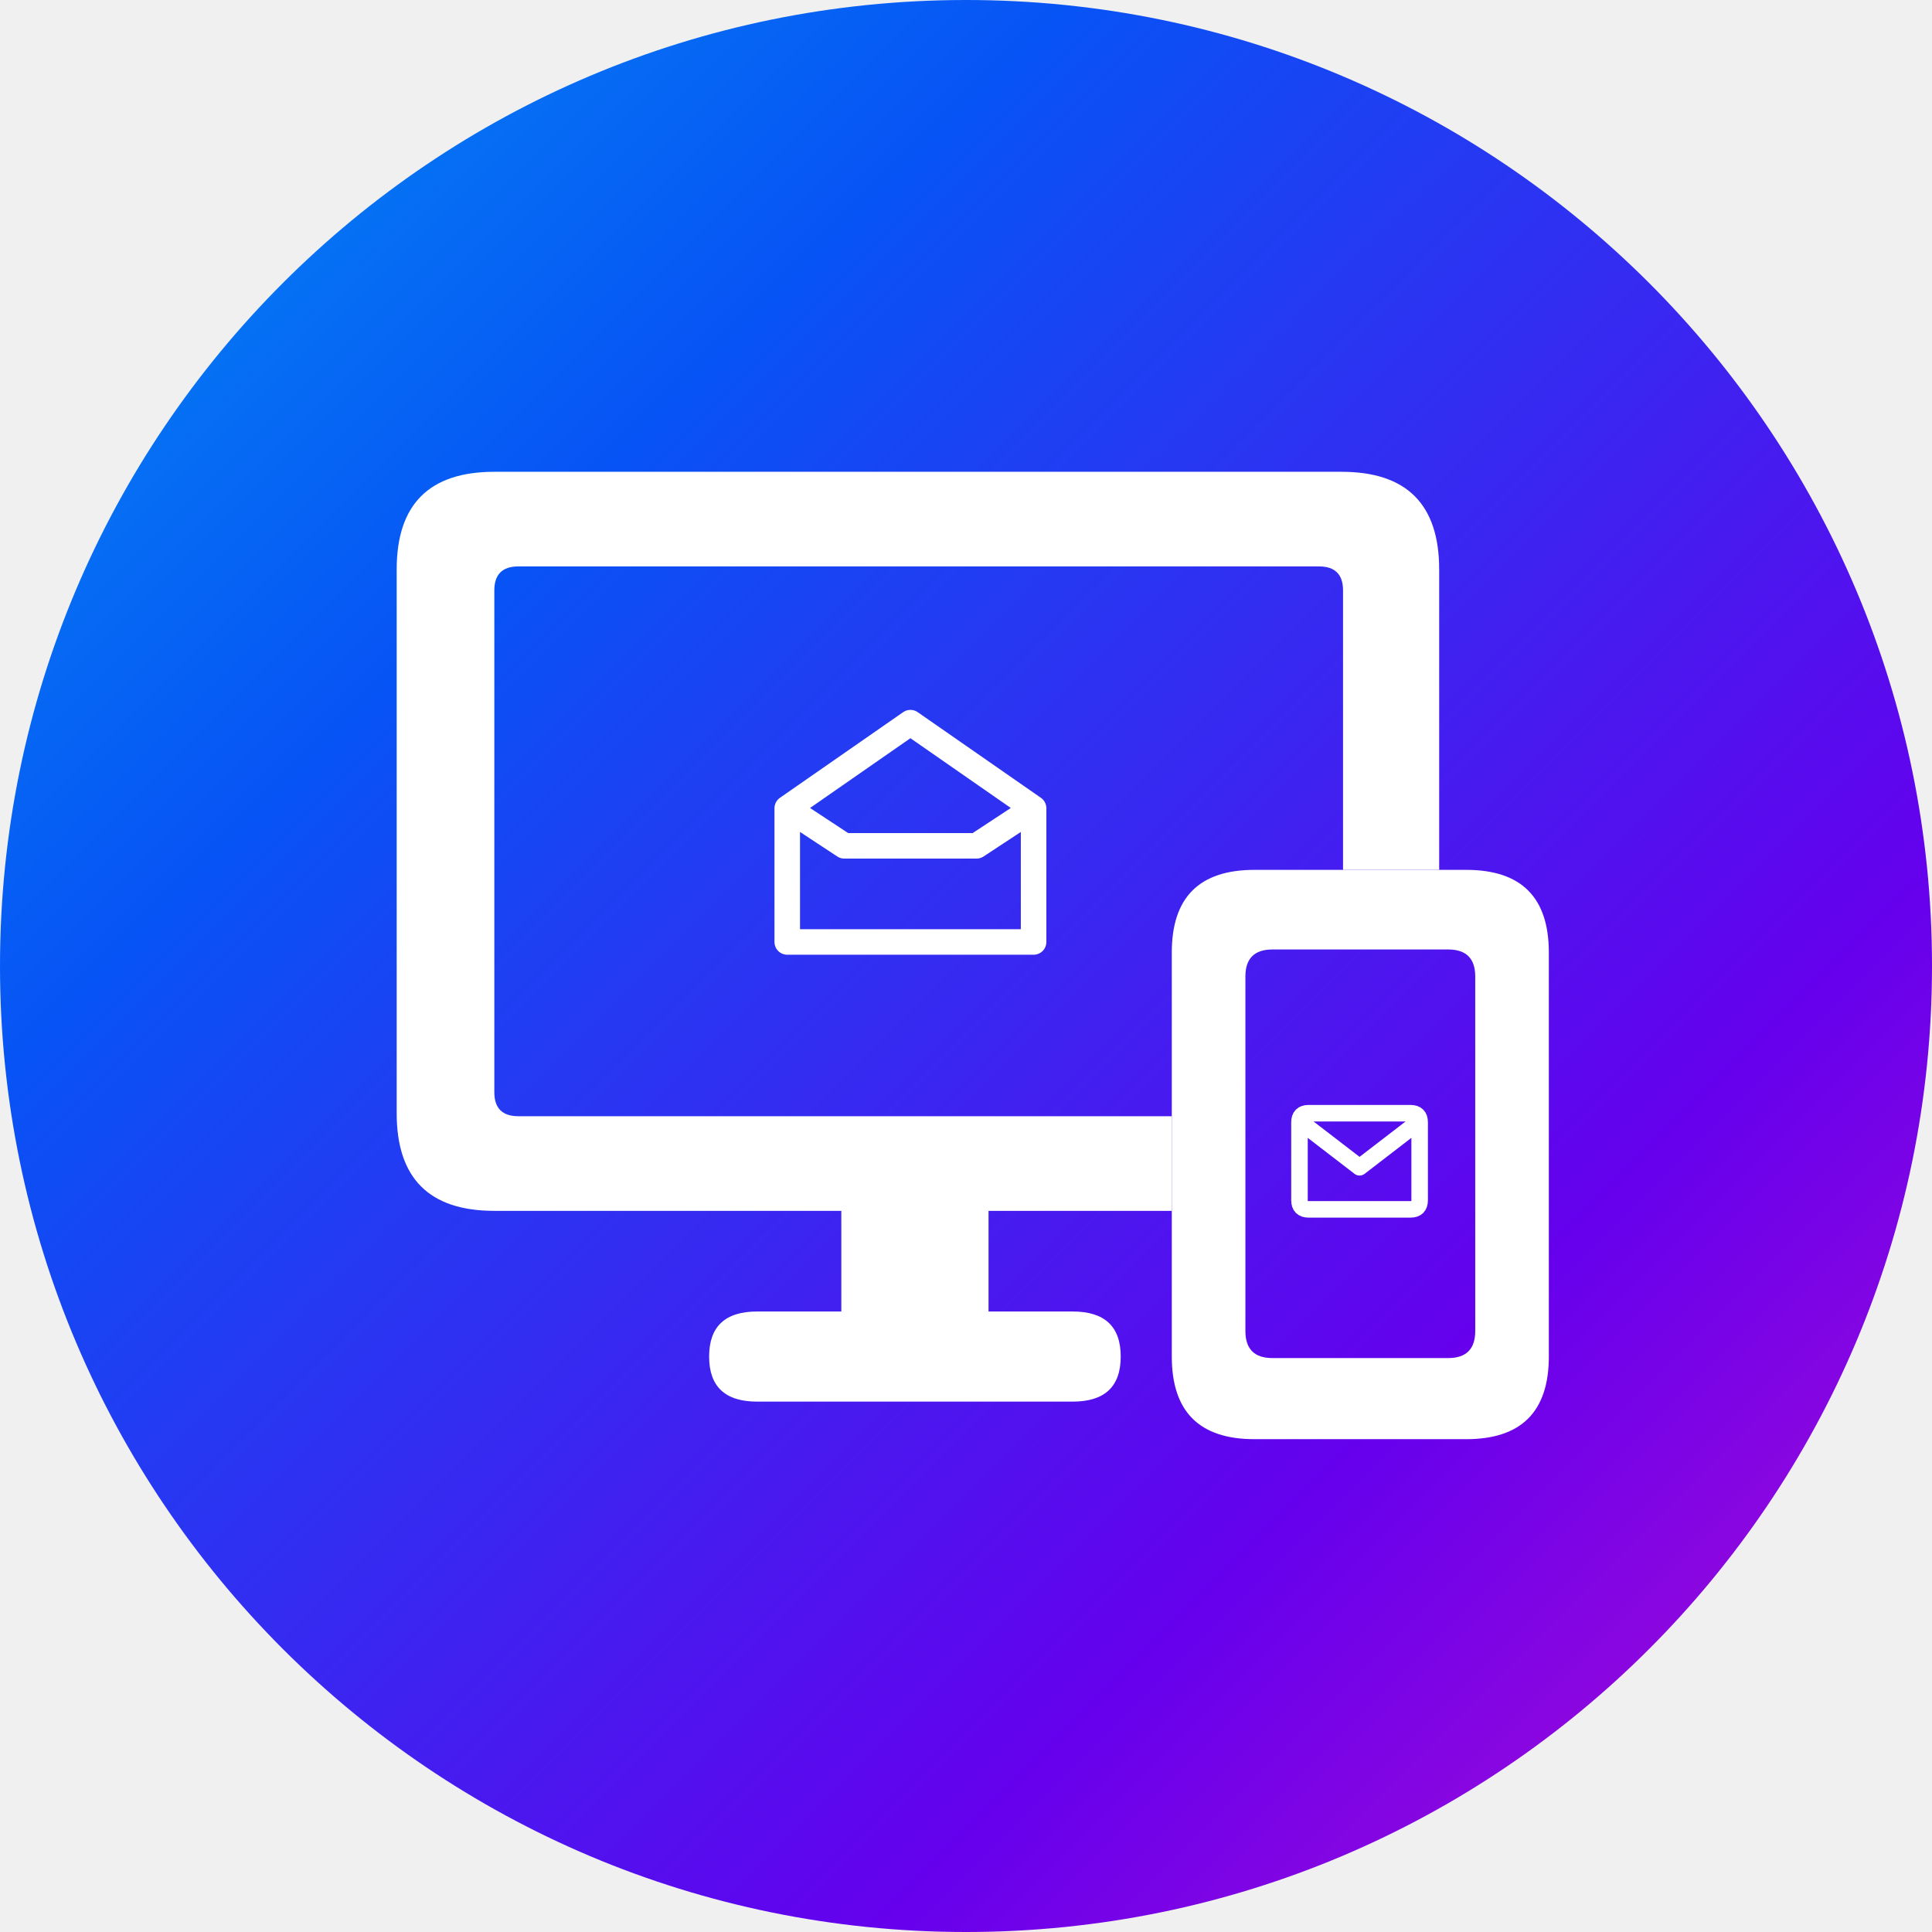
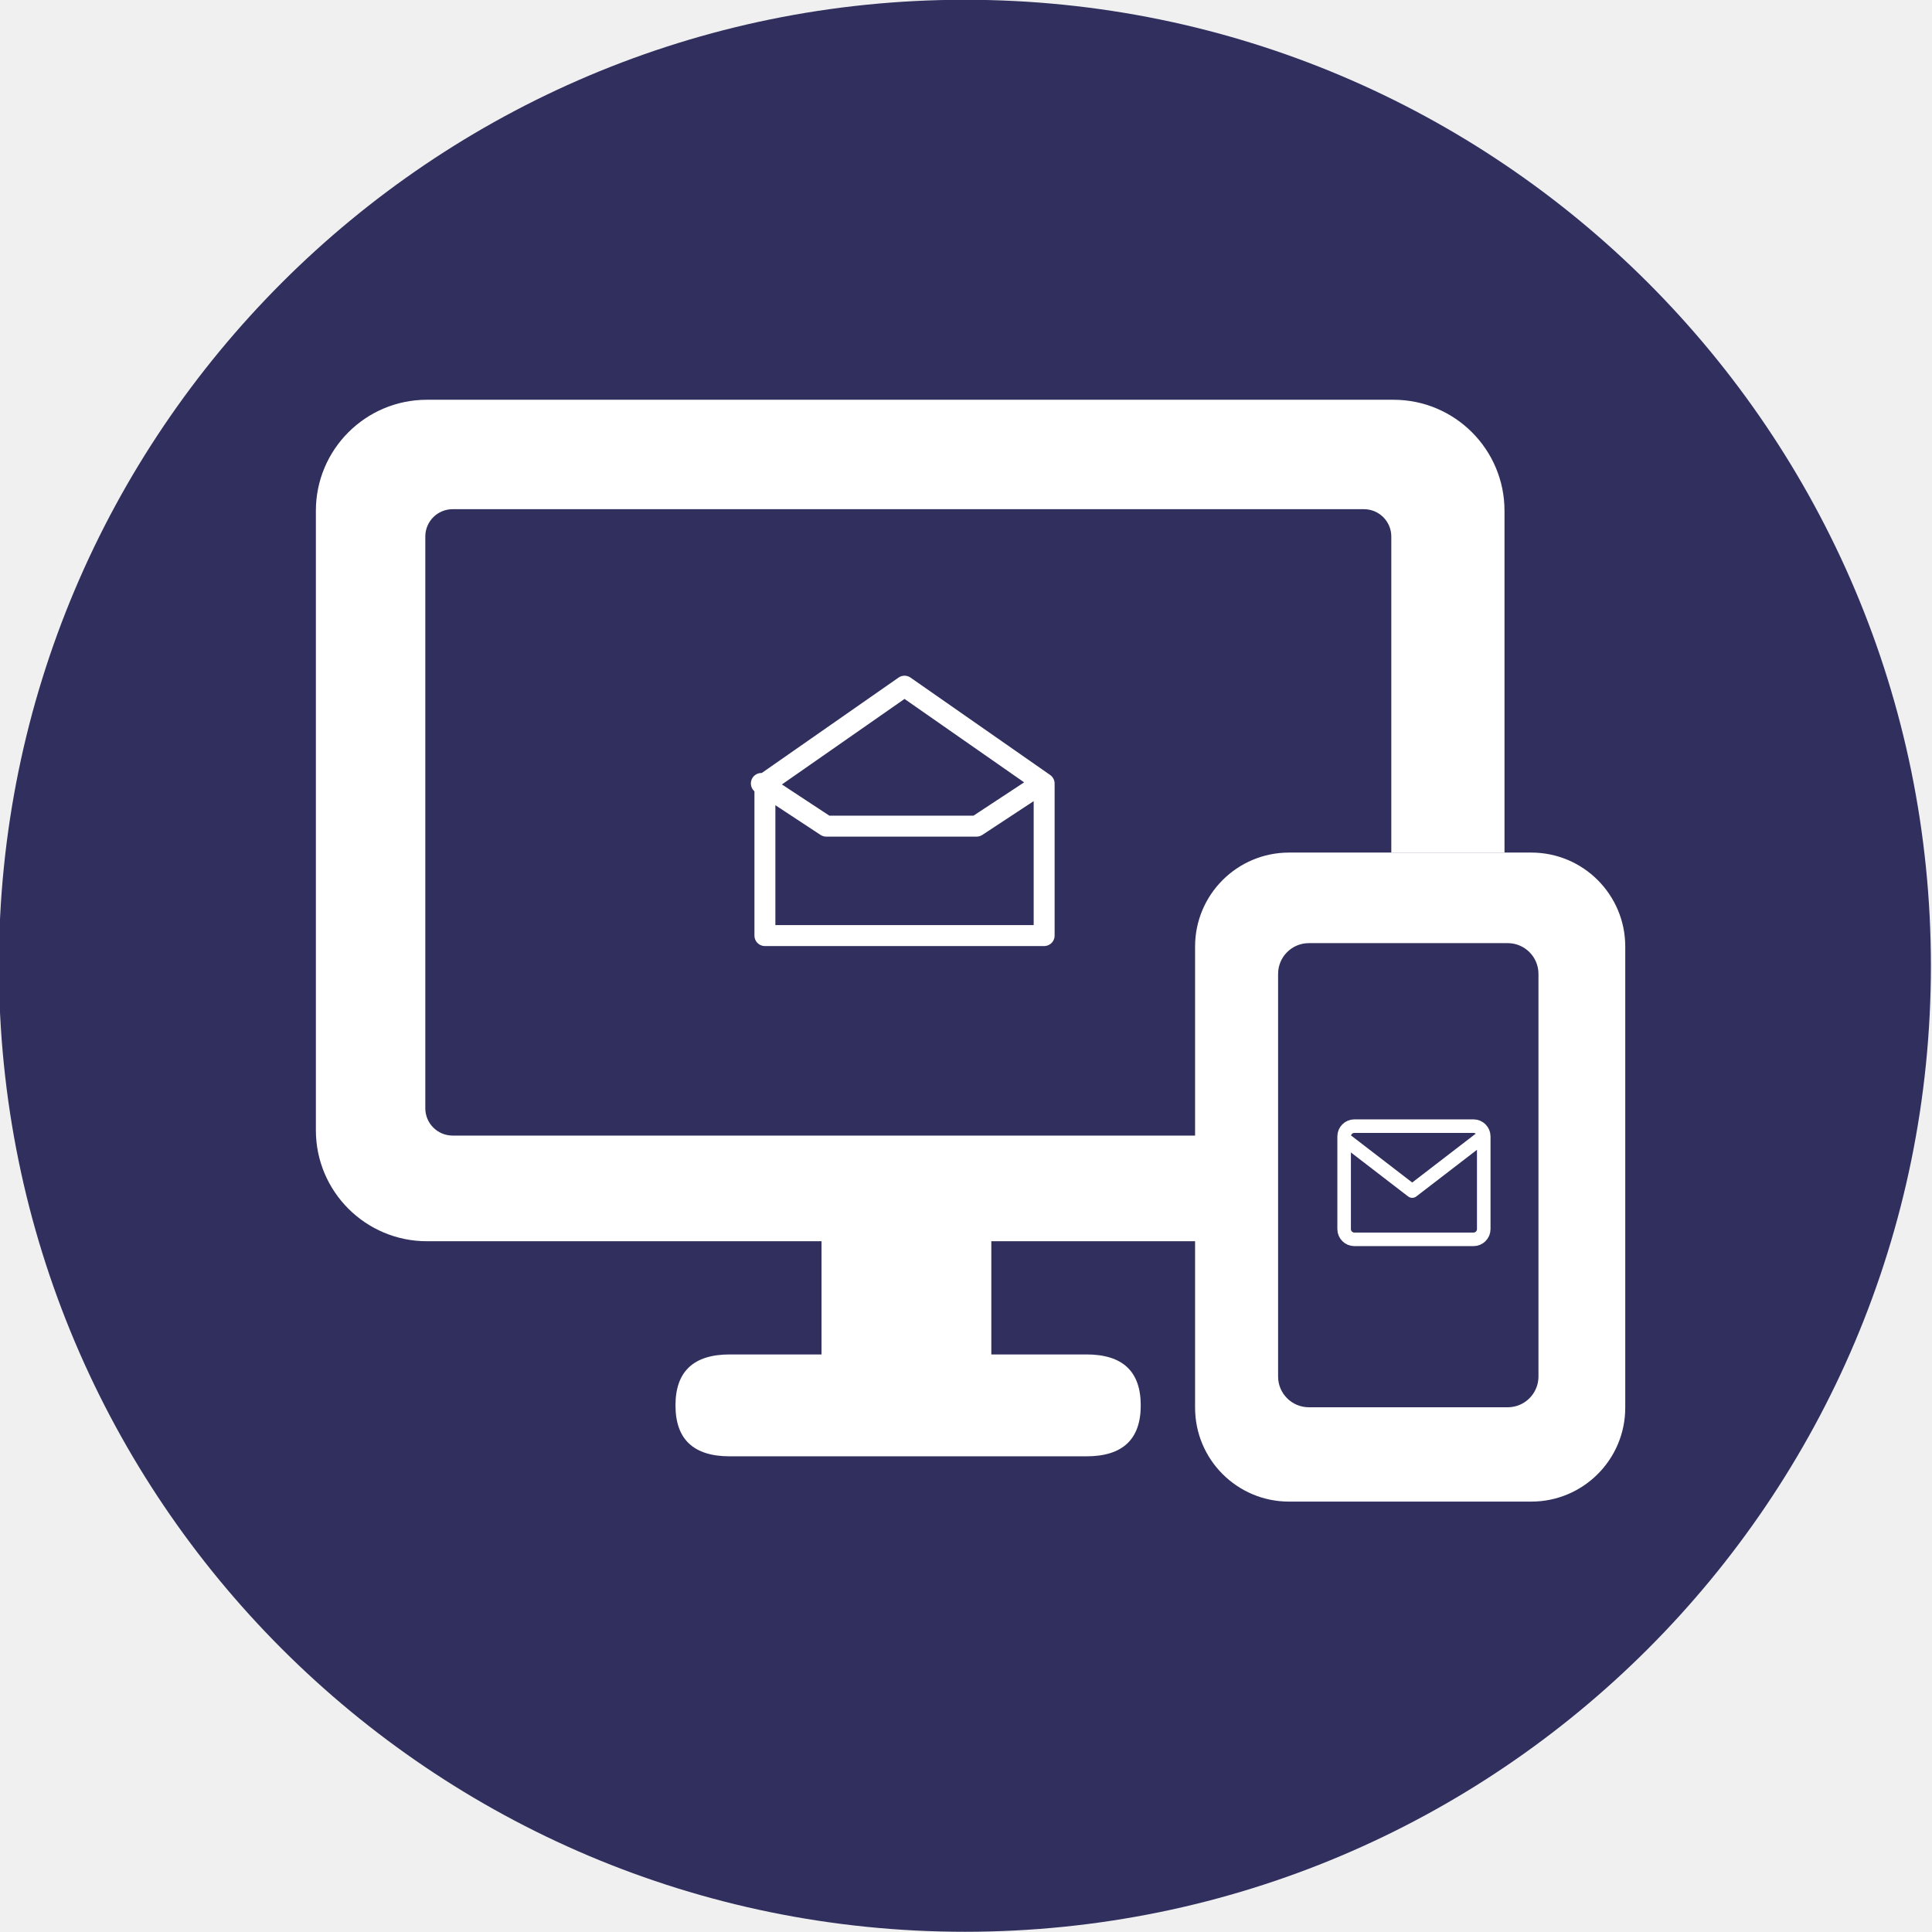
- <svg xmlns="http://www.w3.org/2000/svg" width="512" height="512" viewBox="209 209 836 836">
-   <defs>
-     <linearGradient id="background" gradientUnits="userSpaceOnUse" x1="0" y1="0" x2="1254" y2="1254">
-       <stop stop-color="#00C9EF" />
-       <stop offset=".35" stop-color="#0754F5" />
-       <stop offset=".65" stop-color="#6500ED" />
-       <stop offset="1" stop-color="#FF1AB9" />
-     </linearGradient>
-     <clipPath id="circle">
-       <circle cx="627" cy="627" r="418" />
+ <svg xmlns="http://www.w3.org/2000/svg" xmlns:xlink="http://www.w3.org/1999/xlink" version="1.1" id="Layer_1-1" x="0px" y="0px" viewBox="0 0 512 512" enable-background="new 0 0 512 512" xml:space="preserve">
+   <g>
+     <defs>
+       <circle id="clip-1" cx="255.709" cy="255.94" r="256" />
+     </defs>
+     <clipPath id="SVGID-1">
+       <use xlink:href="#clip-1" overflow="visible" />
    </clipPath>
-   </defs>
-   <g clip-path="url(#circle)">
-     <path fill="url(#background)" d="M0 0H1254V1254H0Z" />
-     <g transform="translate(219.45 219.45) scale(0.65)">
-       <path d="M313,298H877Q942,298 942,363V563H878V377Q878,361 862,361H329Q313,361 313,377V711Q313,727 329,727H764V790H313Q248,790 248,725V363Q248,298 313,298Z M544,790H642V857H698Q730,857 730,887Q730,917 698,917H488Q456,917 456,887Q456,857 488,857H544Z" fill="#fff" />
-       <path d="M819,563H960Q1015,563 1015,618V887Q1015,942 960,942H819Q764,942 764,887V618Q764,563 819,563Z M831,616Q813,616 813,634V870Q813,888 831,888H948Q966,888 966,870V634Q966,616 948,616Z" fill="#fff" fill-rule="evenodd" />
-       <path d="M508,522L590,465L672,522V611H508Z M508,522L546,547H634L672,522" fill="none" stroke="#fff" stroke-width="17" stroke-linejoin="round" stroke-linecap="round" />
-       <path d="M855,725H923Q929,725 929,731V783Q929,789 923,789H855Q849,789 849,783V731Q849,725 855,725Z M850,731L889,761L928,731" fill="none" stroke="#fff" stroke-width="11" stroke-linejoin="round" stroke-linecap="round" />
+     <g clip-path="url(#SVGID-1)">
+       <path id="Background-1" fill="#302F5E" d="M-0.291-0.06h512v512h-512    V-0.06z" />
+       <g id="Devices-1" transform="translate(169.29 169.29) scale(0.73)">
+         <path id="PC-1" fill="#FFFFFF" d="M-76.923-86.781h350.885     c22.263,0,40.311,18.048,40.311,40.311V77.603h-41.096V-37.132     c0-5.48-4.443-9.923-9.923-9.923H-67.586c-5.48,0-9.923,4.443-9.923,9.923     v207.552c0,5.48,4.443,9.923,9.923,9.923h270.899v38.356H-76.923     c-22.263,0-40.311-18.048-40.311-40.311V-46.47     C-117.234-68.733-99.187-86.781-76.923-86.781z M66.327,218.699h61.644v41.096     h34.521c13.151,0,19.726,6.164,19.726,18.493s-6.575,18.493-19.726,18.493H33.04     c-13.151,0-19.726-6.164-19.726-18.493s6.575-18.493,19.726-18.493h33.288V218.699z     " />
+         <path id="Phone-1" fill-rule="evenodd" clip-rule="evenodd" fill="#FFFFFF" d="     M236.053,77.603h87.946c18.838,0,34.109,15.271,34.109,34.109v167.398     c0,18.838-15.271,34.109-34.109,34.109h-87.946c-18.838,0-34.109-15.271-34.109-34.109     v-167.398C201.944,92.874,217.215,77.603,236.053,77.603z M232.081,121.643v146.167     c0,6.165,4.998,11.163,11.163,11.163h72.194c6.165,0,11.163-4.998,11.163-11.163     V121.643c0-6.165-4.998-11.163-11.163-11.163h-72.194     C237.078,110.479,232.081,115.477,232.081,121.643z" />
+         <path id="OpenedEnvelop-1" fill="none" stroke="#FFFFFF" stroke-width="7.6" stroke-linecap="round" stroke-linejoin="round" stroke-miterlimit="1.788" d="     M45.779,52.545L96.464,17.195l50.685,35.35v55.195H45.779V52.545z M44.484,52.509     L68.05,68.014h54.575l23.566-15.504" />
+         <path id="ClosedEnvelop-1" fill="none" stroke="#FFFFFF" stroke-width="4.918" stroke-linecap="round" stroke-linejoin="round" stroke-miterlimit="1.788" d="     M259.774,176.918h43.243c2.055,0,3.721,1.666,3.721,3.721v33.654     c0,2.055-1.666,3.721-3.721,3.721h-43.243c-2.055,0-3.721-1.666-3.721-3.721     v-33.654C256.053,178.584,257.719,176.918,259.774,176.918z M256.582,181.879     l24.187,18.605l24.187-18.605" />
+       </g>
    </g>
  </g>
</svg>
